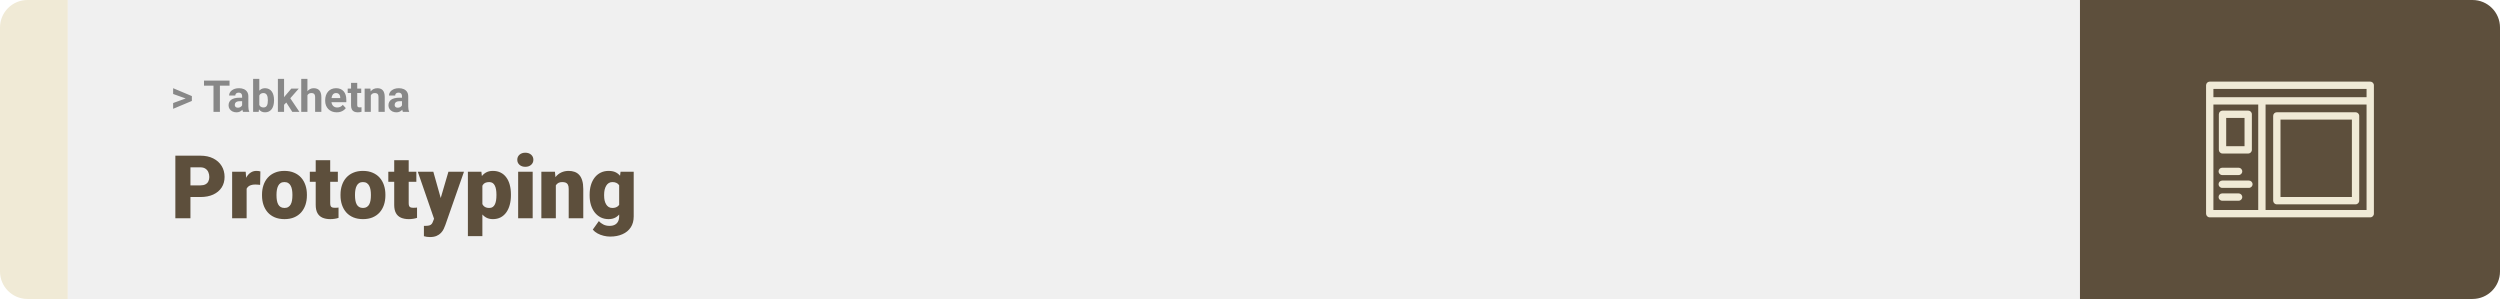
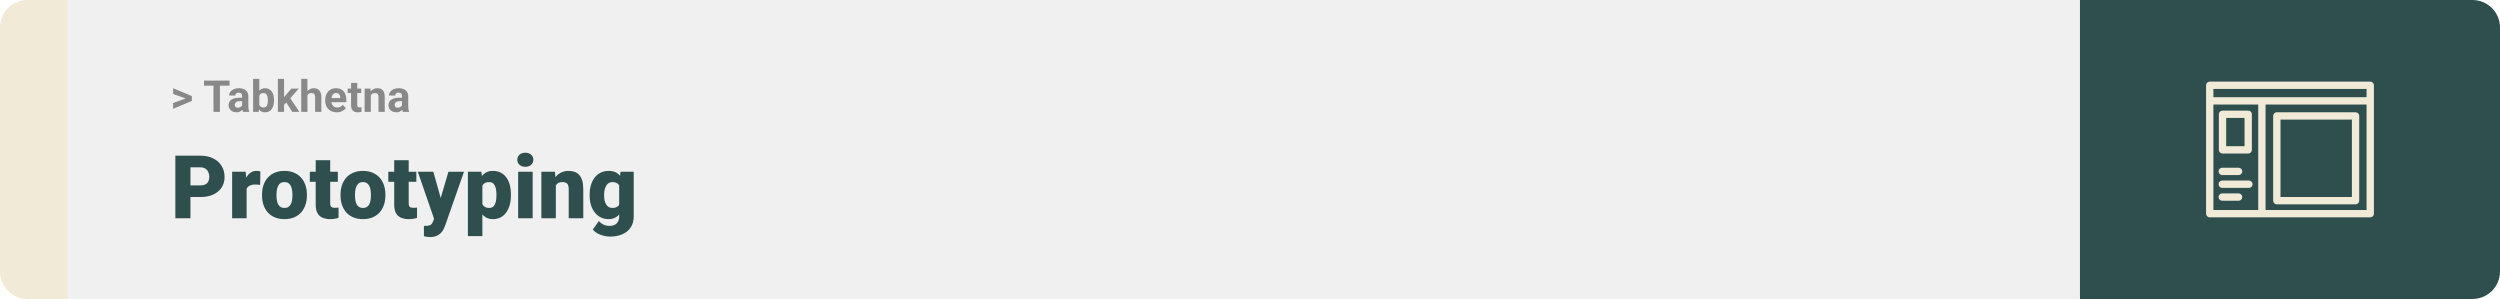
<svg xmlns="http://www.w3.org/2000/svg" width="1363" height="163" viewBox="0 0 1363 163" fill="none">
  <path d="M0 15C0 6.716 6.716 0 15 0H37V163H15C6.716 163 0 156.284 0 148V15Z" fill="#F0EAD6" />
  <rect width="1097" height="163" transform="translate(37)" fill="#F0F0F0" />
  <path d="M101.906 53.922L94.394 51.238V48.086L104.602 52.375V54.637L101.906 53.922ZM94.394 56.172L101.918 53.43L104.602 52.785V55.035L94.394 59.324V56.172ZM119.895 43.938V61H116.391V43.938H119.895ZM125.145 43.938V46.691H111.223V43.938H125.145ZM132 58.141V52.492C132 52.086 131.934 51.738 131.801 51.449C131.668 51.152 131.461 50.922 131.18 50.758C130.906 50.594 130.551 50.512 130.113 50.512C129.738 50.512 129.414 50.578 129.141 50.711C128.867 50.836 128.656 51.02 128.508 51.262C128.359 51.496 128.285 51.773 128.285 52.094H124.91C124.91 51.555 125.035 51.043 125.285 50.559C125.535 50.074 125.898 49.648 126.375 49.281C126.852 48.906 127.418 48.613 128.074 48.402C128.738 48.191 129.48 48.086 130.301 48.086C131.285 48.086 132.16 48.25 132.926 48.578C133.691 48.906 134.293 49.398 134.73 50.055C135.176 50.711 135.398 51.531 135.398 52.516V57.941C135.398 58.637 135.441 59.207 135.527 59.652C135.613 60.09 135.738 60.473 135.902 60.801V61H132.492C132.328 60.656 132.203 60.227 132.117 59.711C132.039 59.188 132 58.664 132 58.141ZM132.445 53.277L132.469 55.188H130.582C130.137 55.188 129.75 55.238 129.422 55.34C129.094 55.441 128.824 55.586 128.613 55.773C128.402 55.953 128.246 56.164 128.145 56.406C128.051 56.648 128.004 56.914 128.004 57.203C128.004 57.492 128.07 57.754 128.203 57.988C128.336 58.215 128.527 58.395 128.777 58.527C129.027 58.652 129.32 58.715 129.656 58.715C130.164 58.715 130.605 58.613 130.98 58.41C131.355 58.207 131.645 57.957 131.848 57.66C132.059 57.363 132.168 57.082 132.176 56.816L133.066 58.246C132.941 58.566 132.77 58.898 132.551 59.242C132.34 59.586 132.07 59.91 131.742 60.215C131.414 60.512 131.02 60.758 130.559 60.953C130.098 61.141 129.551 61.234 128.918 61.234C128.113 61.234 127.383 61.074 126.727 60.754C126.078 60.426 125.562 59.977 125.18 59.406C124.805 58.828 124.617 58.172 124.617 57.438C124.617 56.773 124.742 56.184 124.992 55.668C125.242 55.152 125.609 54.719 126.094 54.367C126.586 54.008 127.199 53.738 127.934 53.559C128.668 53.371 129.52 53.277 130.488 53.277H132.445ZM138 43H141.375V58.094L141.035 61H138V43ZM149.402 54.531V54.777C149.402 55.723 149.301 56.59 149.098 57.379C148.902 58.168 148.598 58.852 148.184 59.43C147.77 60 147.254 60.445 146.637 60.766C146.027 61.078 145.309 61.234 144.48 61.234C143.707 61.234 143.035 61.078 142.465 60.766C141.902 60.453 141.43 60.012 141.047 59.441C140.664 58.871 140.355 58.203 140.121 57.438C139.887 56.672 139.711 55.836 139.594 54.93V54.391C139.711 53.484 139.887 52.648 140.121 51.883C140.355 51.117 140.664 50.449 141.047 49.879C141.43 49.309 141.902 48.867 142.465 48.555C143.027 48.242 143.691 48.086 144.457 48.086C145.293 48.086 146.02 48.246 146.637 48.566C147.262 48.879 147.777 49.324 148.184 49.902C148.598 50.473 148.902 51.152 149.098 51.941C149.301 52.723 149.402 53.586 149.402 54.531ZM146.027 54.777V54.531C146.027 54.016 145.988 53.531 145.91 53.078C145.84 52.617 145.715 52.215 145.535 51.871C145.355 51.52 145.109 51.242 144.797 51.039C144.492 50.836 144.098 50.734 143.613 50.734C143.152 50.734 142.762 50.812 142.441 50.969C142.121 51.125 141.855 51.344 141.645 51.625C141.441 51.906 141.289 52.242 141.188 52.633C141.086 53.016 141.023 53.438 141 53.898V55.434C141.023 56.051 141.125 56.598 141.305 57.074C141.492 57.543 141.773 57.914 142.148 58.188C142.531 58.453 143.027 58.586 143.637 58.586C144.113 58.586 144.508 58.492 144.82 58.305C145.133 58.117 145.375 57.852 145.547 57.508C145.727 57.164 145.852 56.762 145.922 56.301C145.992 55.832 146.027 55.324 146.027 54.777ZM154.875 42.988V61H151.5V42.988H154.875ZM162.867 48.32L157.359 54.602L154.406 57.59L153.176 55.152L155.52 52.176L158.812 48.32H162.867ZM159.363 61L155.613 55.141L157.945 53.102L163.254 61H159.363ZM167.613 43V61H164.238V43H167.613ZM167.133 54.215H166.207C166.215 53.332 166.332 52.52 166.559 51.777C166.785 51.027 167.109 50.379 167.531 49.832C167.953 49.277 168.457 48.848 169.043 48.543C169.637 48.238 170.293 48.086 171.012 48.086C171.637 48.086 172.203 48.176 172.711 48.355C173.227 48.527 173.668 48.809 174.035 49.199C174.41 49.582 174.699 50.086 174.902 50.711C175.105 51.336 175.207 52.094 175.207 52.984V61H171.809V52.961C171.809 52.398 171.727 51.957 171.562 51.637C171.406 51.309 171.176 51.078 170.871 50.945C170.574 50.805 170.207 50.734 169.77 50.734C169.285 50.734 168.871 50.824 168.527 51.004C168.191 51.184 167.922 51.434 167.719 51.754C167.516 52.066 167.367 52.434 167.273 52.855C167.18 53.277 167.133 53.73 167.133 54.215ZM183.609 61.234C182.625 61.234 181.742 61.078 180.961 60.766C180.18 60.445 179.516 60.004 178.969 59.441C178.43 58.879 178.016 58.227 177.727 57.484C177.438 56.734 177.293 55.938 177.293 55.094V54.625C177.293 53.664 177.43 52.785 177.703 51.988C177.977 51.191 178.367 50.5 178.875 49.914C179.391 49.328 180.016 48.879 180.75 48.566C181.484 48.246 182.312 48.086 183.234 48.086C184.133 48.086 184.93 48.234 185.625 48.531C186.32 48.828 186.902 49.25 187.371 49.797C187.848 50.344 188.207 51 188.449 51.766C188.691 52.523 188.812 53.367 188.812 54.297V55.703H178.734V53.453H185.496V53.195C185.496 52.727 185.41 52.309 185.238 51.941C185.074 51.566 184.824 51.27 184.488 51.051C184.152 50.832 183.723 50.723 183.199 50.723C182.754 50.723 182.371 50.82 182.051 51.016C181.73 51.211 181.469 51.484 181.266 51.836C181.07 52.188 180.922 52.602 180.82 53.078C180.727 53.547 180.68 54.062 180.68 54.625V55.094C180.68 55.602 180.75 56.07 180.891 56.5C181.039 56.93 181.246 57.301 181.512 57.613C181.785 57.926 182.113 58.168 182.496 58.34C182.887 58.512 183.328 58.598 183.82 58.598C184.43 58.598 184.996 58.48 185.52 58.246C186.051 58.004 186.508 57.641 186.891 57.156L188.531 58.938C188.266 59.32 187.902 59.688 187.441 60.039C186.988 60.391 186.441 60.68 185.801 60.906C185.16 61.125 184.43 61.234 183.609 61.234ZM196.945 48.32V50.711H189.562V48.32H196.945ZM191.391 45.191H194.766V57.18C194.766 57.547 194.812 57.828 194.906 58.023C195.008 58.219 195.156 58.355 195.352 58.434C195.547 58.504 195.793 58.539 196.09 58.539C196.301 58.539 196.488 58.531 196.652 58.516C196.824 58.492 196.969 58.469 197.086 58.445L197.098 60.93C196.809 61.023 196.496 61.098 196.16 61.152C195.824 61.207 195.453 61.234 195.047 61.234C194.305 61.234 193.656 61.113 193.102 60.871C192.555 60.621 192.133 60.223 191.836 59.676C191.539 59.129 191.391 58.41 191.391 57.52V45.191ZM202.172 51.027V61H198.797V48.32H201.961L202.172 51.027ZM201.68 54.215H200.766C200.766 53.277 200.887 52.434 201.129 51.684C201.371 50.926 201.711 50.281 202.148 49.75C202.586 49.211 203.105 48.801 203.707 48.52C204.316 48.23 204.996 48.086 205.746 48.086C206.34 48.086 206.883 48.172 207.375 48.344C207.867 48.516 208.289 48.789 208.641 49.164C209 49.539 209.273 50.035 209.461 50.652C209.656 51.27 209.754 52.023 209.754 52.914V61H206.355V52.902C206.355 52.34 206.277 51.902 206.121 51.59C205.965 51.277 205.734 51.059 205.43 50.934C205.133 50.801 204.766 50.734 204.328 50.734C203.875 50.734 203.48 50.824 203.145 51.004C202.816 51.184 202.543 51.434 202.324 51.754C202.113 52.066 201.953 52.434 201.844 52.855C201.734 53.277 201.68 53.73 201.68 54.215ZM219.164 58.141V52.492C219.164 52.086 219.098 51.738 218.965 51.449C218.832 51.152 218.625 50.922 218.344 50.758C218.07 50.594 217.715 50.512 217.277 50.512C216.902 50.512 216.578 50.578 216.305 50.711C216.031 50.836 215.82 51.02 215.672 51.262C215.523 51.496 215.449 51.773 215.449 52.094H212.074C212.074 51.555 212.199 51.043 212.449 50.559C212.699 50.074 213.062 49.648 213.539 49.281C214.016 48.906 214.582 48.613 215.238 48.402C215.902 48.191 216.645 48.086 217.465 48.086C218.449 48.086 219.324 48.25 220.09 48.578C220.855 48.906 221.457 49.398 221.895 50.055C222.34 50.711 222.562 51.531 222.562 52.516V57.941C222.562 58.637 222.605 59.207 222.691 59.652C222.777 60.09 222.902 60.473 223.066 60.801V61H219.656C219.492 60.656 219.367 60.227 219.281 59.711C219.203 59.188 219.164 58.664 219.164 58.141ZM219.609 53.277L219.633 55.188H217.746C217.301 55.188 216.914 55.238 216.586 55.34C216.258 55.441 215.988 55.586 215.777 55.773C215.566 55.953 215.41 56.164 215.309 56.406C215.215 56.648 215.168 56.914 215.168 57.203C215.168 57.492 215.234 57.754 215.367 57.988C215.5 58.215 215.691 58.395 215.941 58.527C216.191 58.652 216.484 58.715 216.82 58.715C217.328 58.715 217.77 58.613 218.145 58.41C218.52 58.207 218.809 57.957 219.012 57.66C219.223 57.363 219.332 57.082 219.34 56.816L220.23 58.246C220.105 58.566 219.934 58.898 219.715 59.242C219.504 59.586 219.234 59.91 218.906 60.215C218.578 60.512 218.184 60.758 217.723 60.953C217.262 61.141 216.715 61.234 216.082 61.234C215.277 61.234 214.547 61.074 213.891 60.754C213.242 60.426 212.727 59.977 212.344 59.406C211.969 58.828 211.781 58.172 211.781 57.438C211.781 56.773 211.906 56.184 212.156 55.668C212.406 55.152 212.773 54.719 213.258 54.367C213.75 54.008 214.363 53.738 215.098 53.559C215.832 53.371 216.684 53.277 217.652 53.277H219.609Z" fill="#888888" />
-   <path d="M109.219 107.422H100.734V101.07H109.219C110.375 101.07 111.312 100.875 112.031 100.484C112.75 100.094 113.273 99.555 113.602 98.867C113.945 98.164 114.117 97.375 114.117 96.5C114.117 95.562 113.945 94.695 113.602 93.898C113.273 93.102 112.75 92.461 112.031 91.977C111.312 91.477 110.375 91.227 109.219 91.227H103.828V119H95.602V84.875H109.219C111.953 84.875 114.305 85.375 116.273 86.375C118.258 87.375 119.781 88.75 120.844 90.5C121.906 92.234 122.438 94.219 122.438 96.453C122.438 98.656 121.906 100.578 120.844 102.219C119.781 103.859 118.258 105.141 116.273 106.062C114.305 106.969 111.953 107.422 109.219 107.422ZM134.461 99.922V119H126.562V93.641H133.945L134.461 99.922ZM141.961 93.453L141.82 100.789C141.508 100.758 141.086 100.719 140.555 100.672C140.023 100.625 139.578 100.602 139.219 100.602C138.297 100.602 137.5 100.711 136.828 100.93C136.172 101.133 135.625 101.445 135.188 101.867C134.766 102.273 134.453 102.789 134.25 103.414C134.062 104.039 133.977 104.766 133.992 105.594L132.562 104.656C132.562 102.953 132.727 101.406 133.055 100.016C133.398 98.609 133.883 97.398 134.508 96.383C135.133 95.352 135.891 94.562 136.781 94.016C137.672 93.453 138.672 93.172 139.781 93.172C140.172 93.172 140.555 93.195 140.93 93.242C141.32 93.289 141.664 93.359 141.961 93.453ZM142.852 106.578V106.086C142.852 104.227 143.117 102.516 143.648 100.953C144.18 99.375 144.961 98.008 145.992 96.852C147.023 95.695 148.297 94.797 149.812 94.156C151.328 93.5 153.078 93.172 155.062 93.172C157.062 93.172 158.82 93.5 160.336 94.156C161.867 94.797 163.148 95.695 164.18 96.852C165.211 98.008 165.992 99.375 166.523 100.953C167.055 102.516 167.32 104.227 167.32 106.086V106.578C167.32 108.422 167.055 110.133 166.523 111.711C165.992 113.273 165.211 114.641 164.18 115.812C163.148 116.969 161.875 117.867 160.359 118.508C158.844 119.148 157.094 119.469 155.109 119.469C153.125 119.469 151.367 119.148 149.836 118.508C148.305 117.867 147.023 116.969 145.992 115.812C144.961 114.641 144.18 113.273 143.648 111.711C143.117 110.133 142.852 108.422 142.852 106.578ZM150.75 106.086V106.578C150.75 107.531 150.82 108.422 150.961 109.25C151.102 110.078 151.336 110.805 151.664 111.43C151.992 112.039 152.438 112.516 153 112.859C153.562 113.203 154.266 113.375 155.109 113.375C155.938 113.375 156.625 113.203 157.172 112.859C157.734 112.516 158.18 112.039 158.508 111.43C158.836 110.805 159.07 110.078 159.211 109.25C159.352 108.422 159.422 107.531 159.422 106.578V106.086C159.422 105.164 159.352 104.297 159.211 103.484C159.07 102.656 158.836 101.93 158.508 101.305C158.18 100.664 157.734 100.164 157.172 99.805C156.609 99.445 155.906 99.266 155.062 99.266C154.234 99.266 153.539 99.445 152.977 99.805C152.43 100.164 151.992 100.664 151.664 101.305C151.336 101.93 151.102 102.656 150.961 103.484C150.82 104.297 150.75 105.164 150.75 106.086ZM184.195 93.641V99.125H168.914V93.641H184.195ZM172.125 87.336H180.023V110.727C180.023 111.398 180.102 111.922 180.258 112.297C180.414 112.656 180.68 112.914 181.055 113.07C181.445 113.211 181.961 113.281 182.602 113.281C183.055 113.281 183.43 113.273 183.727 113.258C184.023 113.227 184.305 113.188 184.57 113.141V118.789C183.898 119.008 183.195 119.172 182.461 119.281C181.727 119.406 180.945 119.469 180.117 119.469C178.43 119.469 176.984 119.203 175.781 118.672C174.594 118.141 173.688 117.305 173.062 116.164C172.438 115.023 172.125 113.539 172.125 111.711V87.336ZM185.648 106.578V106.086C185.648 104.227 185.914 102.516 186.445 100.953C186.977 99.375 187.758 98.008 188.789 96.852C189.82 95.695 191.094 94.797 192.609 94.156C194.125 93.5 195.875 93.172 197.859 93.172C199.859 93.172 201.617 93.5 203.133 94.156C204.664 94.797 205.945 95.695 206.977 96.852C208.008 98.008 208.789 99.375 209.32 100.953C209.852 102.516 210.117 104.227 210.117 106.086V106.578C210.117 108.422 209.852 110.133 209.32 111.711C208.789 113.273 208.008 114.641 206.977 115.812C205.945 116.969 204.672 117.867 203.156 118.508C201.641 119.148 199.891 119.469 197.906 119.469C195.922 119.469 194.164 119.148 192.633 118.508C191.102 117.867 189.82 116.969 188.789 115.812C187.758 114.641 186.977 113.273 186.445 111.711C185.914 110.133 185.648 108.422 185.648 106.578ZM193.547 106.086V106.578C193.547 107.531 193.617 108.422 193.758 109.25C193.898 110.078 194.133 110.805 194.461 111.43C194.789 112.039 195.234 112.516 195.797 112.859C196.359 113.203 197.062 113.375 197.906 113.375C198.734 113.375 199.422 113.203 199.969 112.859C200.531 112.516 200.977 112.039 201.305 111.43C201.633 110.805 201.867 110.078 202.008 109.25C202.148 108.422 202.219 107.531 202.219 106.578V106.086C202.219 105.164 202.148 104.297 202.008 103.484C201.867 102.656 201.633 101.93 201.305 101.305C200.977 100.664 200.531 100.164 199.969 99.805C199.406 99.445 198.703 99.266 197.859 99.266C197.031 99.266 196.336 99.445 195.773 99.805C195.227 100.164 194.789 100.664 194.461 101.305C194.133 101.93 193.898 102.656 193.758 103.484C193.617 104.297 193.547 105.164 193.547 106.086ZM226.992 93.641V99.125H211.711V93.641H226.992ZM214.922 87.336H222.82V110.727C222.82 111.398 222.898 111.922 223.055 112.297C223.211 112.656 223.477 112.914 223.852 113.07C224.242 113.211 224.758 113.281 225.398 113.281C225.852 113.281 226.227 113.273 226.523 113.258C226.82 113.227 227.102 113.188 227.367 113.141V118.789C226.695 119.008 225.992 119.172 225.258 119.281C224.523 119.406 223.742 119.469 222.914 119.469C221.227 119.469 219.781 119.203 218.578 118.672C217.391 118.141 216.484 117.305 215.859 116.164C215.234 115.023 214.922 113.539 214.922 111.711V87.336ZM237.914 116.023L244.477 93.641H252.961L242.766 122.773C242.547 123.414 242.258 124.102 241.898 124.836C241.539 125.586 241.047 126.297 240.422 126.969C239.797 127.641 238.992 128.188 238.008 128.609C237.039 129.031 235.836 129.242 234.398 129.242C233.633 129.242 233.07 129.203 232.711 129.125C232.367 129.062 231.836 128.945 231.117 128.773V123.125C231.32 123.125 231.492 123.125 231.633 123.125C231.789 123.125 231.961 123.125 232.148 123.125C232.992 123.125 233.664 123.039 234.164 122.867C234.68 122.695 235.07 122.445 235.336 122.117C235.617 121.789 235.836 121.391 235.992 120.922L237.914 116.023ZM236.25 93.641L241.242 111.383L242.109 119.75H236.812L227.789 93.641H236.25ZM262.992 98.516V128.75H255.094V93.641H262.453L262.992 98.516ZM278.555 106.016V106.508C278.555 108.352 278.344 110.062 277.922 111.641C277.5 113.219 276.875 114.594 276.047 115.766C275.219 116.938 274.188 117.852 272.953 118.508C271.734 119.148 270.32 119.469 268.711 119.469C267.195 119.469 265.891 119.133 264.797 118.461C263.703 117.789 262.789 116.859 262.055 115.672C261.32 114.484 260.727 113.125 260.273 111.594C259.82 110.062 259.461 108.445 259.195 106.742V106.109C259.461 104.281 259.82 102.586 260.273 101.023C260.727 99.445 261.32 98.07 262.055 96.898C262.789 95.727 263.695 94.812 264.773 94.156C265.867 93.5 267.172 93.172 268.688 93.172C270.297 93.172 271.711 93.477 272.93 94.086C274.164 94.695 275.195 95.57 276.023 96.711C276.867 97.836 277.5 99.188 277.922 100.766C278.344 102.344 278.555 104.094 278.555 106.016ZM270.656 106.508V106.016C270.656 105.031 270.586 104.133 270.445 103.32C270.305 102.492 270.078 101.773 269.766 101.164C269.469 100.555 269.07 100.086 268.57 99.758C268.07 99.43 267.453 99.266 266.719 99.266C265.875 99.266 265.164 99.398 264.586 99.664C264.023 99.914 263.57 100.305 263.227 100.836C262.898 101.352 262.664 102 262.523 102.781C262.398 103.547 262.344 104.445 262.359 105.477V107.398C262.328 108.586 262.445 109.633 262.711 110.539C262.977 111.43 263.438 112.125 264.094 112.625C264.75 113.125 265.641 113.375 266.766 113.375C267.516 113.375 268.141 113.203 268.641 112.859C269.141 112.5 269.539 112.008 269.836 111.383C270.133 110.742 270.344 110.008 270.469 109.18C270.594 108.352 270.656 107.461 270.656 106.508ZM290.414 93.641V119H282.492V93.641H290.414ZM282.023 87.102C282.023 85.977 282.43 85.055 283.242 84.336C284.055 83.617 285.109 83.258 286.406 83.258C287.703 83.258 288.758 83.617 289.57 84.336C290.383 85.055 290.789 85.977 290.789 87.102C290.789 88.227 290.383 89.148 289.57 89.867C288.758 90.586 287.703 90.945 286.406 90.945C285.109 90.945 284.055 90.586 283.242 89.867C282.43 89.148 282.023 88.227 282.023 87.102ZM303.047 99.055V119H295.148V93.641H302.555L303.047 99.055ZM302.109 105.453L300.258 105.5C300.258 103.562 300.492 101.836 300.961 100.32C301.43 98.789 302.094 97.492 302.953 96.43C303.812 95.367 304.836 94.562 306.023 94.016C307.227 93.453 308.562 93.172 310.031 93.172C311.203 93.172 312.273 93.344 313.242 93.688C314.227 94.031 315.07 94.586 315.773 95.352C316.492 96.117 317.039 97.133 317.414 98.398C317.805 99.648 318 101.195 318 103.039V119H310.055V103.016C310.055 102 309.914 101.227 309.633 100.695C309.352 100.148 308.945 99.773 308.414 99.57C307.883 99.367 307.234 99.266 306.469 99.266C305.656 99.266 304.969 99.422 304.406 99.734C303.844 100.047 303.391 100.484 303.047 101.047C302.719 101.594 302.477 102.242 302.32 102.992C302.18 103.742 302.109 104.562 302.109 105.453ZM338.32 93.641H345.492V118.016C345.492 120.359 344.953 122.344 343.875 123.969C342.797 125.609 341.289 126.852 339.352 127.695C337.43 128.555 335.18 128.984 332.602 128.984C331.461 128.984 330.297 128.836 329.109 128.539C327.922 128.258 326.812 127.836 325.781 127.273C324.75 126.711 323.883 126.016 323.18 125.188L326.484 120.547C327.125 121.266 327.93 121.875 328.898 122.375C329.867 122.891 331.008 123.148 332.32 123.148C333.461 123.148 334.414 122.945 335.18 122.539C335.961 122.133 336.555 121.539 336.961 120.758C337.367 119.992 337.57 119.062 337.57 117.969V99.641L338.32 93.641ZM321.469 106.625V106.133C321.469 104.211 321.703 102.461 322.172 100.883C322.656 99.289 323.344 97.922 324.234 96.781C325.141 95.625 326.234 94.734 327.516 94.109C328.797 93.484 330.242 93.172 331.852 93.172C333.586 93.172 335.008 93.508 336.117 94.18C337.242 94.836 338.141 95.758 338.812 96.945C339.5 98.133 340.031 99.523 340.406 101.117C340.797 102.695 341.125 104.398 341.391 106.227V106.812C341.125 108.531 340.758 110.156 340.289 111.688C339.836 113.203 339.242 114.547 338.508 115.719C337.773 116.891 336.852 117.812 335.742 118.484C334.648 119.141 333.336 119.469 331.805 119.469C330.211 119.469 328.773 119.148 327.492 118.508C326.227 117.867 325.141 116.969 324.234 115.812C323.344 114.656 322.656 113.297 322.172 111.734C321.703 110.172 321.469 108.469 321.469 106.625ZM329.367 106.133V106.625C329.367 107.578 329.453 108.461 329.625 109.273C329.812 110.086 330.094 110.805 330.469 111.43C330.844 112.039 331.305 112.516 331.852 112.859C332.414 113.203 333.07 113.375 333.82 113.375C334.961 113.375 335.883 113.133 336.586 112.648C337.289 112.164 337.797 111.477 338.109 110.586C338.422 109.695 338.555 108.648 338.508 107.445V105.594C338.539 104.562 338.469 103.656 338.297 102.875C338.125 102.078 337.852 101.414 337.477 100.883C337.117 100.352 336.633 99.953 336.023 99.688C335.43 99.406 334.711 99.266 333.867 99.266C333.133 99.266 332.484 99.438 331.922 99.781C331.359 100.125 330.891 100.609 330.516 101.234C330.141 101.844 329.852 102.57 329.648 103.414C329.461 104.242 329.367 105.148 329.367 106.133Z" fill="#5D4F3C" />
-   <path d="M1134 0H1348C1356.28 0 1363 6.716 1363 15V148C1363 156.284 1356.28 163 1348 163H1134V0Z" fill="#5D4F3C" />
+   <path d="M109.219 107.422H100.734V101.07H109.219C110.375 101.07 111.312 100.875 112.031 100.484C112.75 100.094 113.273 99.555 113.602 98.867C113.945 98.164 114.117 97.375 114.117 96.5C114.117 95.562 113.945 94.695 113.602 93.898C113.273 93.102 112.75 92.461 112.031 91.977C111.312 91.477 110.375 91.227 109.219 91.227H103.828V119H95.602V84.875H109.219C111.953 84.875 114.305 85.375 116.273 86.375C118.258 87.375 119.781 88.75 120.844 90.5C121.906 92.234 122.438 94.219 122.438 96.453C122.438 98.656 121.906 100.578 120.844 102.219C119.781 103.859 118.258 105.141 116.273 106.062C114.305 106.969 111.953 107.422 109.219 107.422ZM134.461 99.922V119H126.562V93.641H133.945L134.461 99.922ZM141.961 93.453L141.82 100.789C141.508 100.758 141.086 100.719 140.555 100.672C140.023 100.625 139.578 100.602 139.219 100.602C138.297 100.602 137.5 100.711 136.828 100.93C136.172 101.133 135.625 101.445 135.188 101.867C134.766 102.273 134.453 102.789 134.25 103.414C134.062 104.039 133.977 104.766 133.992 105.594L132.562 104.656C132.562 102.953 132.727 101.406 133.055 100.016C133.398 98.609 133.883 97.398 134.508 96.383C135.133 95.352 135.891 94.562 136.781 94.016C137.672 93.453 138.672 93.172 139.781 93.172C140.172 93.172 140.555 93.195 140.93 93.242C141.32 93.289 141.664 93.359 141.961 93.453ZM142.852 106.578V106.086C142.852 104.227 143.117 102.516 143.648 100.953C144.18 99.375 144.961 98.008 145.992 96.852C147.023 95.695 148.297 94.797 149.812 94.156C151.328 93.5 153.078 93.172 155.062 93.172C157.062 93.172 158.82 93.5 160.336 94.156C161.867 94.797 163.148 95.695 164.18 96.852C165.211 98.008 165.992 99.375 166.523 100.953C167.055 102.516 167.32 104.227 167.32 106.086V106.578C167.32 108.422 167.055 110.133 166.523 111.711C165.992 113.273 165.211 114.641 164.18 115.812C163.148 116.969 161.875 117.867 160.359 118.508C158.844 119.148 157.094 119.469 155.109 119.469C153.125 119.469 151.367 119.148 149.836 118.508C148.305 117.867 147.023 116.969 145.992 115.812C144.961 114.641 144.18 113.273 143.648 111.711C143.117 110.133 142.852 108.422 142.852 106.578ZM150.75 106.086V106.578C150.75 107.531 150.82 108.422 150.961 109.25C151.102 110.078 151.336 110.805 151.664 111.43C151.992 112.039 152.438 112.516 153 112.859C153.562 113.203 154.266 113.375 155.109 113.375C155.938 113.375 156.625 113.203 157.172 112.859C157.734 112.516 158.18 112.039 158.508 111.43C158.836 110.805 159.07 110.078 159.211 109.25C159.352 108.422 159.422 107.531 159.422 106.578V106.086C159.422 105.164 159.352 104.297 159.211 103.484C159.07 102.656 158.836 101.93 158.508 101.305C158.18 100.664 157.734 100.164 157.172 99.805C156.609 99.445 155.906 99.266 155.062 99.266C154.234 99.266 153.539 99.445 152.977 99.805C152.43 100.164 151.992 100.664 151.664 101.305C151.336 101.93 151.102 102.656 150.961 103.484C150.82 104.297 150.75 105.164 150.75 106.086ZM184.195 93.641V99.125H168.914V93.641H184.195ZM172.125 87.336H180.023V110.727C180.023 111.398 180.102 111.922 180.258 112.297C180.414 112.656 180.68 112.914 181.055 113.07C181.445 113.211 181.961 113.281 182.602 113.281C183.055 113.281 183.43 113.273 183.727 113.258C184.023 113.227 184.305 113.188 184.57 113.141V118.789C183.898 119.008 183.195 119.172 182.461 119.281C181.727 119.406 180.945 119.469 180.117 119.469C178.43 119.469 176.984 119.203 175.781 118.672C174.594 118.141 173.688 117.305 173.062 116.164C172.438 115.023 172.125 113.539 172.125 111.711V87.336ZM185.648 106.578V106.086C185.648 104.227 185.914 102.516 186.445 100.953C186.977 99.375 187.758 98.008 188.789 96.852C189.82 95.695 191.094 94.797 192.609 94.156C194.125 93.5 195.875 93.172 197.859 93.172C199.859 93.172 201.617 93.5 203.133 94.156C204.664 94.797 205.945 95.695 206.977 96.852C208.008 98.008 208.789 99.375 209.32 100.953C209.852 102.516 210.117 104.227 210.117 106.086V106.578C210.117 108.422 209.852 110.133 209.32 111.711C208.789 113.273 208.008 114.641 206.977 115.812C205.945 116.969 204.672 117.867 203.156 118.508C201.641 119.148 199.891 119.469 197.906 119.469C195.922 119.469 194.164 119.148 192.633 118.508C191.102 117.867 189.82 116.969 188.789 115.812C187.758 114.641 186.977 113.273 186.445 111.711C185.914 110.133 185.648 108.422 185.648 106.578ZM193.547 106.086V106.578C193.547 107.531 193.617 108.422 193.758 109.25C193.898 110.078 194.133 110.805 194.461 111.43C194.789 112.039 195.234 112.516 195.797 112.859C196.359 113.203 197.062 113.375 197.906 113.375C198.734 113.375 199.422 113.203 199.969 112.859C200.531 112.516 200.977 112.039 201.305 111.43C201.633 110.805 201.867 110.078 202.008 109.25C202.148 108.422 202.219 107.531 202.219 106.578V106.086C202.219 105.164 202.148 104.297 202.008 103.484C201.867 102.656 201.633 101.93 201.305 101.305C200.977 100.664 200.531 100.164 199.969 99.805C199.406 99.445 198.703 99.266 197.859 99.266C197.031 99.266 196.336 99.445 195.773 99.805C195.227 100.164 194.789 100.664 194.461 101.305C194.133 101.93 193.898 102.656 193.758 103.484C193.617 104.297 193.547 105.164 193.547 106.086ZM226.992 93.641V99.125H211.711V93.641H226.992ZM214.922 87.336H222.82V110.727C222.82 111.398 222.898 111.922 223.055 112.297C223.211 112.656 223.477 112.914 223.852 113.07C224.242 113.211 224.758 113.281 225.398 113.281C225.852 113.281 226.227 113.273 226.523 113.258C226.82 113.227 227.102 113.188 227.367 113.141V118.789C226.695 119.008 225.992 119.172 225.258 119.281C224.523 119.406 223.742 119.469 222.914 119.469C221.227 119.469 219.781 119.203 218.578 118.672C217.391 118.141 216.484 117.305 215.859 116.164C215.234 115.023 214.922 113.539 214.922 111.711V87.336ZM237.914 116.023L244.477 93.641H252.961L242.766 122.773C242.547 123.414 242.258 124.102 241.898 124.836C241.539 125.586 241.047 126.297 240.422 126.969C239.797 127.641 238.992 128.188 238.008 128.609C237.039 129.031 235.836 129.242 234.398 129.242C233.633 129.242 233.07 129.203 232.711 129.125C232.367 129.062 231.836 128.945 231.117 128.773V123.125C231.32 123.125 231.492 123.125 231.633 123.125C231.789 123.125 231.961 123.125 232.148 123.125C232.992 123.125 233.664 123.039 234.164 122.867C234.68 122.695 235.07 122.445 235.336 122.117C235.617 121.789 235.836 121.391 235.992 120.922L237.914 116.023ZM236.25 93.641L241.242 111.383L242.109 119.75H236.812L227.789 93.641H236.25ZM262.992 98.516V128.75H255.094V93.641H262.453L262.992 98.516ZM278.555 106.016V106.508C278.555 108.352 278.344 110.062 277.922 111.641C277.5 113.219 276.875 114.594 276.047 115.766C275.219 116.938 274.188 117.852 272.953 118.508C271.734 119.148 270.32 119.469 268.711 119.469C267.195 119.469 265.891 119.133 264.797 118.461C263.703 117.789 262.789 116.859 262.055 115.672C261.32 114.484 260.727 113.125 260.273 111.594C259.82 110.062 259.461 108.445 259.195 106.742V106.109C259.461 104.281 259.82 102.586 260.273 101.023C260.727 99.445 261.32 98.07 262.055 96.898C262.789 95.727 263.695 94.812 264.773 94.156C265.867 93.5 267.172 93.172 268.688 93.172C270.297 93.172 271.711 93.477 272.93 94.086C274.164 94.695 275.195 95.57 276.023 96.711C276.867 97.836 277.5 99.188 277.922 100.766C278.344 102.344 278.555 104.094 278.555 106.016ZM270.656 106.508V106.016C270.656 105.031 270.586 104.133 270.445 103.32C270.305 102.492 270.078 101.773 269.766 101.164C269.469 100.555 269.07 100.086 268.57 99.758C268.07 99.43 267.453 99.266 266.719 99.266C265.875 99.266 265.164 99.398 264.586 99.664C264.023 99.914 263.57 100.305 263.227 100.836C262.898 101.352 262.664 102 262.523 102.781C262.398 103.547 262.344 104.445 262.359 105.477V107.398C262.328 108.586 262.445 109.633 262.711 110.539C262.977 111.43 263.438 112.125 264.094 112.625C264.75 113.125 265.641 113.375 266.766 113.375C267.516 113.375 268.141 113.203 268.641 112.859C269.141 112.5 269.539 112.008 269.836 111.383C270.133 110.742 270.344 110.008 270.469 109.18C270.594 108.352 270.656 107.461 270.656 106.508ZM290.414 93.641V119H282.492V93.641H290.414ZM282.023 87.102C282.023 85.977 282.43 85.055 283.242 84.336C284.055 83.617 285.109 83.258 286.406 83.258C287.703 83.258 288.758 83.617 289.57 84.336C290.383 85.055 290.789 85.977 290.789 87.102C290.789 88.227 290.383 89.148 289.57 89.867C288.758 90.586 287.703 90.945 286.406 90.945C285.109 90.945 284.055 90.586 283.242 89.867C282.43 89.148 282.023 88.227 282.023 87.102ZM303.047 99.055V119H295.148V93.641H302.555L303.047 99.055ZM302.109 105.453L300.258 105.5C300.258 103.562 300.492 101.836 300.961 100.32C301.43 98.789 302.094 97.492 302.953 96.43C303.812 95.367 304.836 94.562 306.023 94.016C307.227 93.453 308.562 93.172 310.031 93.172C311.203 93.172 312.273 93.344 313.242 93.688C314.227 94.031 315.07 94.586 315.773 95.352C316.492 96.117 317.039 97.133 317.414 98.398C317.805 99.648 318 101.195 318 103.039V119H310.055V103.016C310.055 102 309.914 101.227 309.633 100.695C309.352 100.148 308.945 99.773 308.414 99.57C307.883 99.367 307.234 99.266 306.469 99.266C305.656 99.266 304.969 99.422 304.406 99.734C303.844 100.047 303.391 100.484 303.047 101.047C302.719 101.594 302.477 102.242 302.32 102.992C302.18 103.742 302.109 104.562 302.109 105.453ZM338.32 93.641H345.492V118.016C345.492 120.359 344.953 122.344 343.875 123.969C342.797 125.609 341.289 126.852 339.352 127.695C337.43 128.555 335.18 128.984 332.602 128.984C331.461 128.984 330.297 128.836 329.109 128.539C327.922 128.258 326.812 127.836 325.781 127.273C324.75 126.711 323.883 126.016 323.18 125.188L326.484 120.547C327.125 121.266 327.93 121.875 328.898 122.375C329.867 122.891 331.008 123.148 332.32 123.148C333.461 123.148 334.414 122.945 335.18 122.539C335.961 122.133 336.555 121.539 336.961 120.758C337.367 119.992 337.57 119.062 337.57 117.969V99.641L338.32 93.641ZM321.469 106.625V106.133C321.469 104.211 321.703 102.461 322.172 100.883C322.656 99.289 323.344 97.922 324.234 96.781C325.141 95.625 326.234 94.734 327.516 94.109C328.797 93.484 330.242 93.172 331.852 93.172C333.586 93.172 335.008 93.508 336.117 94.18C337.242 94.836 338.141 95.758 338.812 96.945C339.5 98.133 340.031 99.523 340.406 101.117C340.797 102.695 341.125 104.398 341.391 106.227V106.812C341.125 108.531 340.758 110.156 340.289 111.688C339.836 113.203 339.242 114.547 338.508 115.719C337.773 116.891 336.852 117.812 335.742 118.484C334.648 119.141 333.336 119.469 331.805 119.469C330.211 119.469 328.773 119.148 327.492 118.508C326.227 117.867 325.141 116.969 324.234 115.812C323.344 114.656 322.656 113.297 322.172 111.734C321.703 110.172 321.469 108.469 321.469 106.625ZM329.367 106.133V106.625C329.367 107.578 329.453 108.461 329.625 109.273C329.812 110.086 330.094 110.805 330.469 111.43C330.844 112.039 331.305 112.516 331.852 112.859C332.414 113.203 333.07 113.375 333.82 113.375C334.961 113.375 335.883 113.133 336.586 112.648C337.289 112.164 337.797 111.477 338.109 110.586C338.422 109.695 338.555 108.648 338.508 107.445V105.594C338.539 104.562 338.469 103.656 338.297 102.875C338.125 102.078 337.852 101.414 337.477 100.883C337.117 100.352 336.633 99.953 336.023 99.688C335.43 99.406 334.711 99.266 333.867 99.266C333.133 99.266 332.484 99.438 331.922 99.781C331.359 100.125 330.891 100.609 330.516 101.234C330.141 101.844 329.852 102.57 329.648 103.414C329.461 104.242 329.367 105.148 329.367 106.133Z" fill="#2F4F4F" />
+   <path d="M1134 0H1348C1356.28 0 1363 6.716 1363 15V148C1363 156.284 1356.28 163 1348 163H1134V0Z" fill="#2F4F4F" />
  <path fill-rule="evenodd" clip-rule="evenodd" d="M1202.75 46.502C1202.75 45.397 1203.65 44.502 1204.75 44.502H1292.25C1293.35 44.502 1294.25 45.397 1294.25 46.502V116.498C1294.25 117.603 1293.35 118.498 1292.25 118.498H1204.75C1203.65 118.498 1202.75 117.603 1202.75 116.498V46.502ZM1206.75 48.502V52.996H1290.25V48.502H1206.75ZM1290.25 56.996H1235.19V114.498H1290.25V56.996ZM1231.19 114.498V56.996H1206.75V114.498H1231.19Z" fill="#F0EAD6" />
  <path fill-rule="evenodd" clip-rule="evenodd" d="M1209.72 62.302C1209.72 61.198 1210.62 60.302 1211.72 60.302H1225.72C1226.83 60.302 1227.72 61.198 1227.72 62.302V81.697C1227.72 82.802 1226.83 83.697 1225.72 83.697H1211.72C1210.62 83.697 1209.72 82.802 1209.72 81.697V62.302ZM1213.72 64.302V79.697H1223.72V64.302H1213.72ZM1239.33 63.198C1239.33 62.094 1240.22 61.198 1241.33 61.198H1284.25C1285.36 61.198 1286.25 62.094 1286.25 63.198V109.407C1286.25 110.511 1285.36 111.407 1284.25 111.407H1241.33C1240.22 111.407 1239.33 110.511 1239.33 109.407V63.198ZM1243.33 65.198V107.407H1282.25V65.198H1243.33ZM1209.56 93.438C1209.56 92.334 1210.46 91.438 1211.56 91.438H1220.48C1221.59 91.438 1222.48 92.334 1222.48 93.438C1222.48 94.543 1221.59 95.438 1220.48 95.438H1211.56C1210.46 95.438 1209.56 94.543 1209.56 93.438ZM1209.56 100.438C1209.56 99.334 1210.46 98.438 1211.56 98.438H1226.1C1227.21 98.438 1228.1 99.334 1228.1 100.438C1228.1 101.543 1227.21 102.438 1226.1 102.438H1211.56C1210.46 102.438 1209.56 101.543 1209.56 100.438ZM1209.56 107.438C1209.56 106.334 1210.46 105.438 1211.56 105.438H1220.48C1221.59 105.438 1222.48 106.334 1222.48 107.438C1222.48 108.543 1221.59 109.438 1220.48 109.438H1211.56C1210.46 109.438 1209.56 108.543 1209.56 107.438Z" fill="#F0EAD6" />
</svg>
